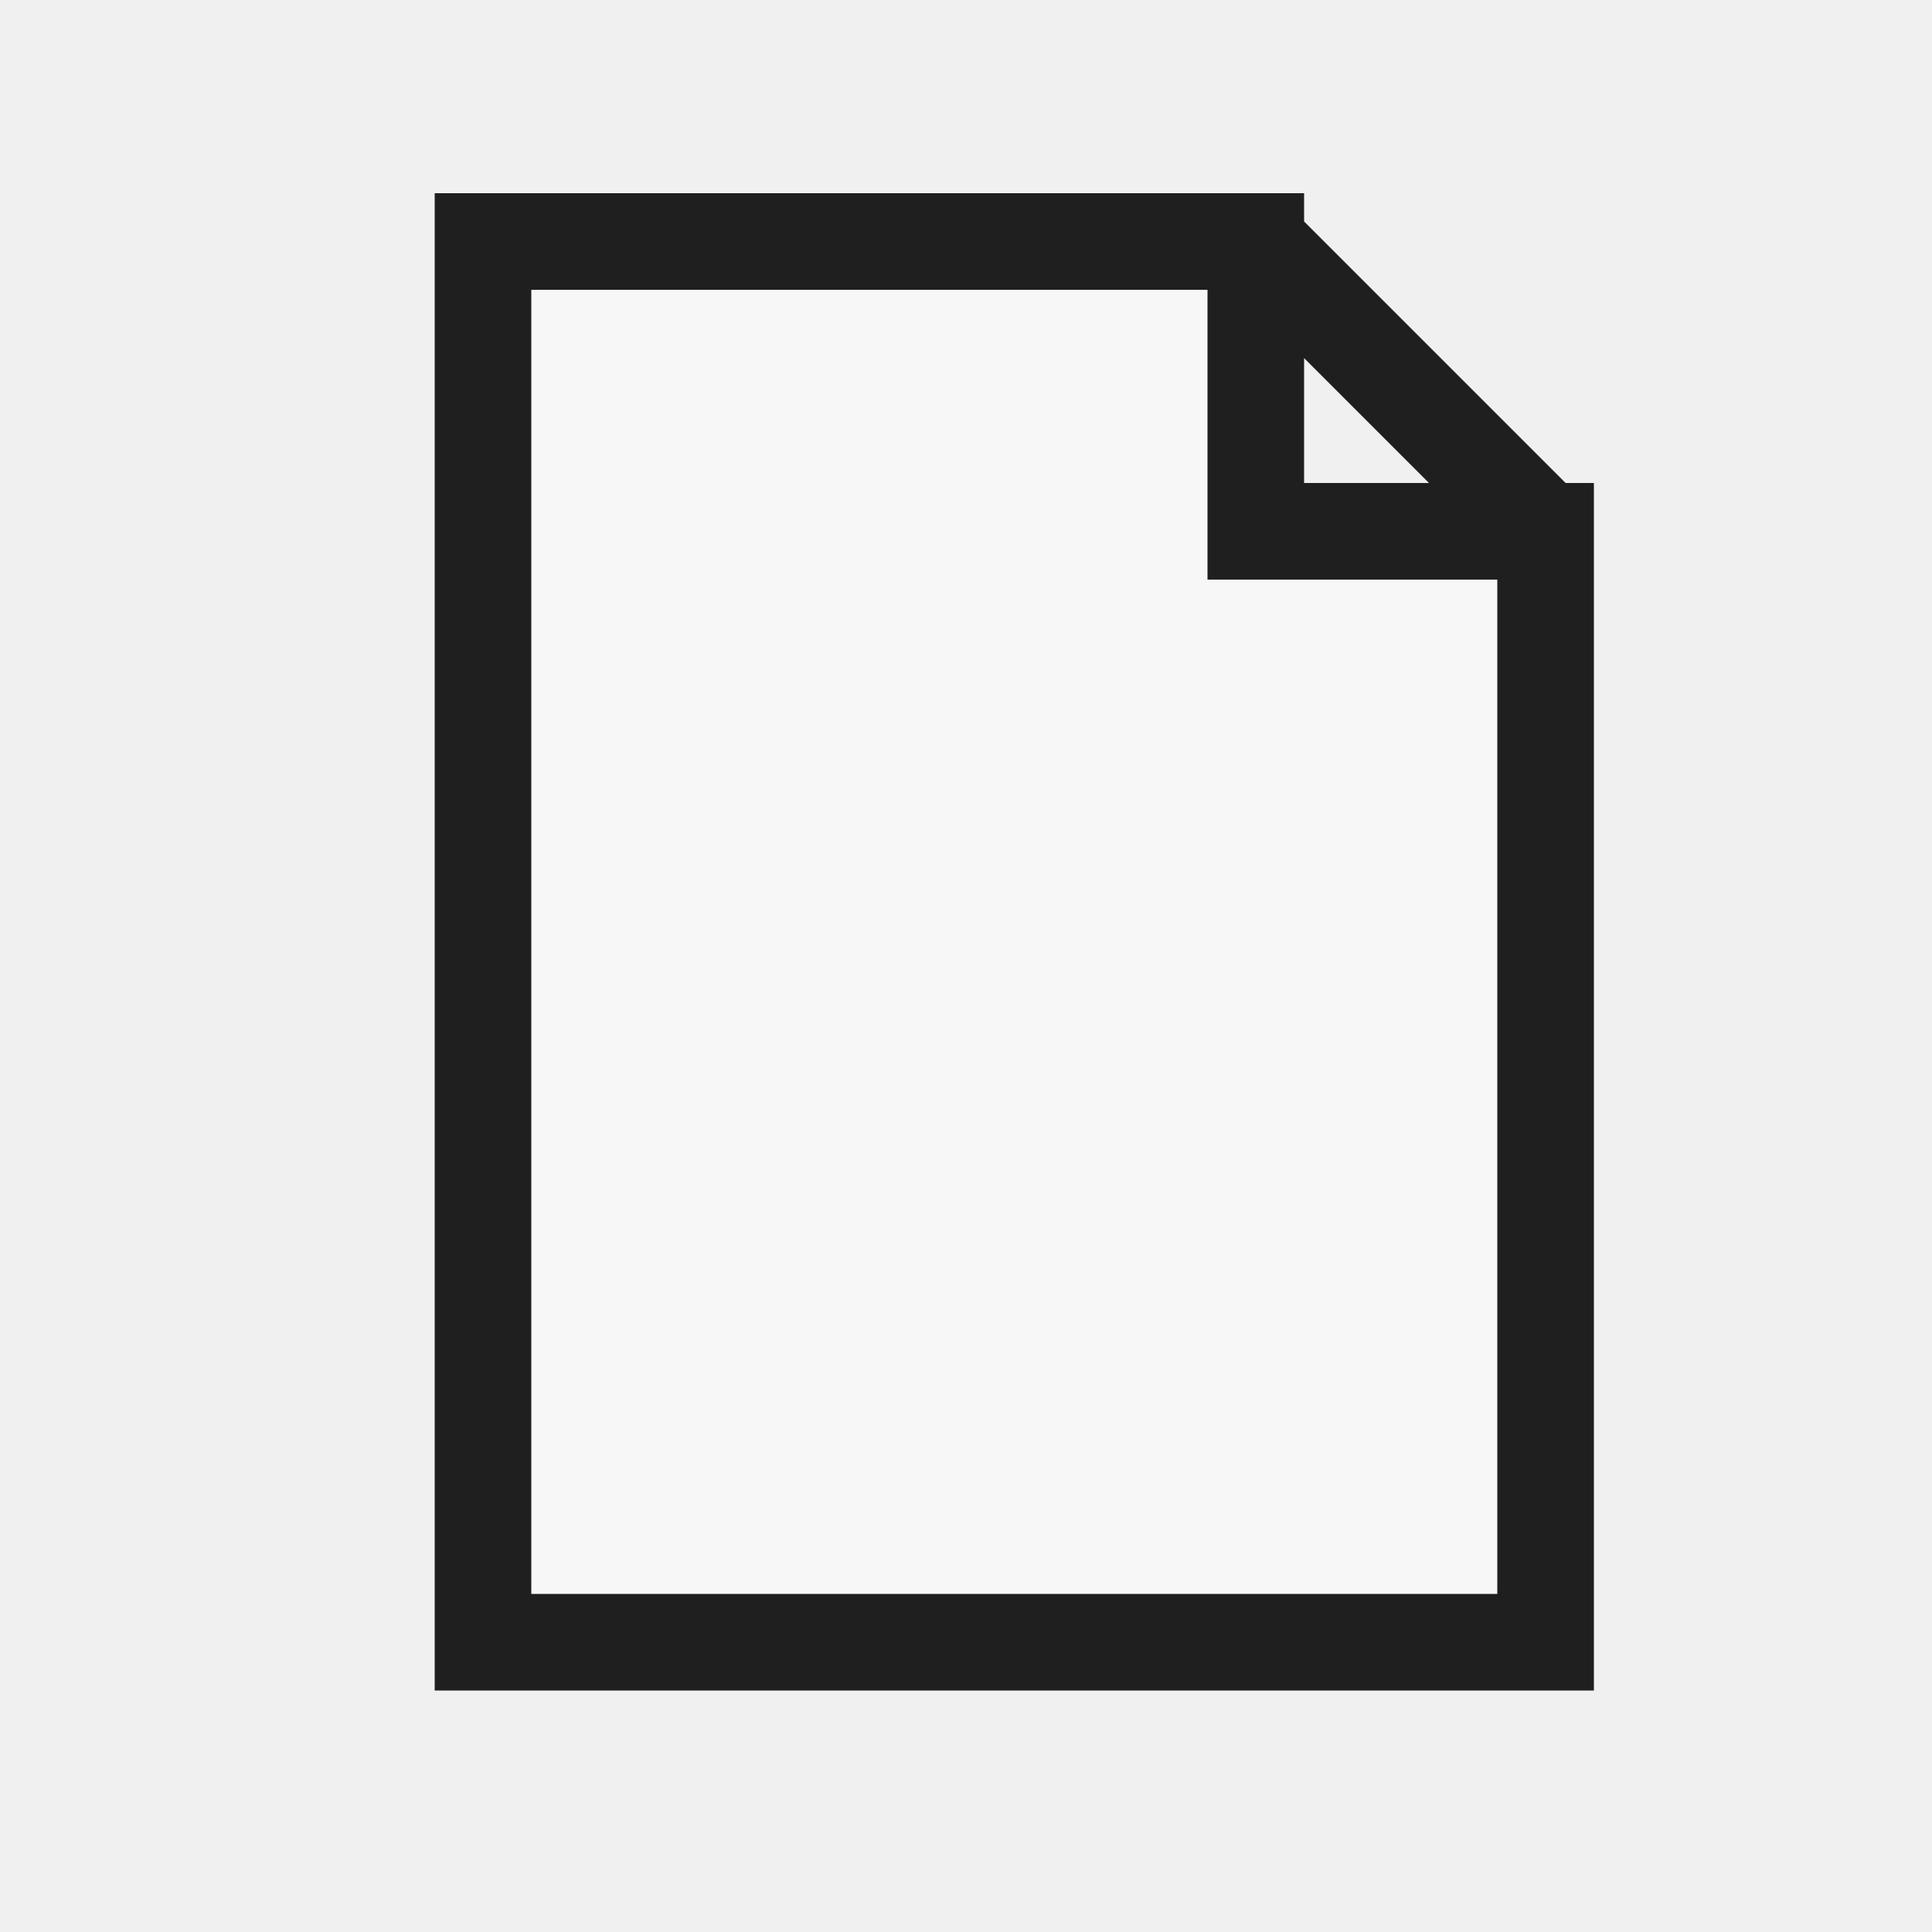
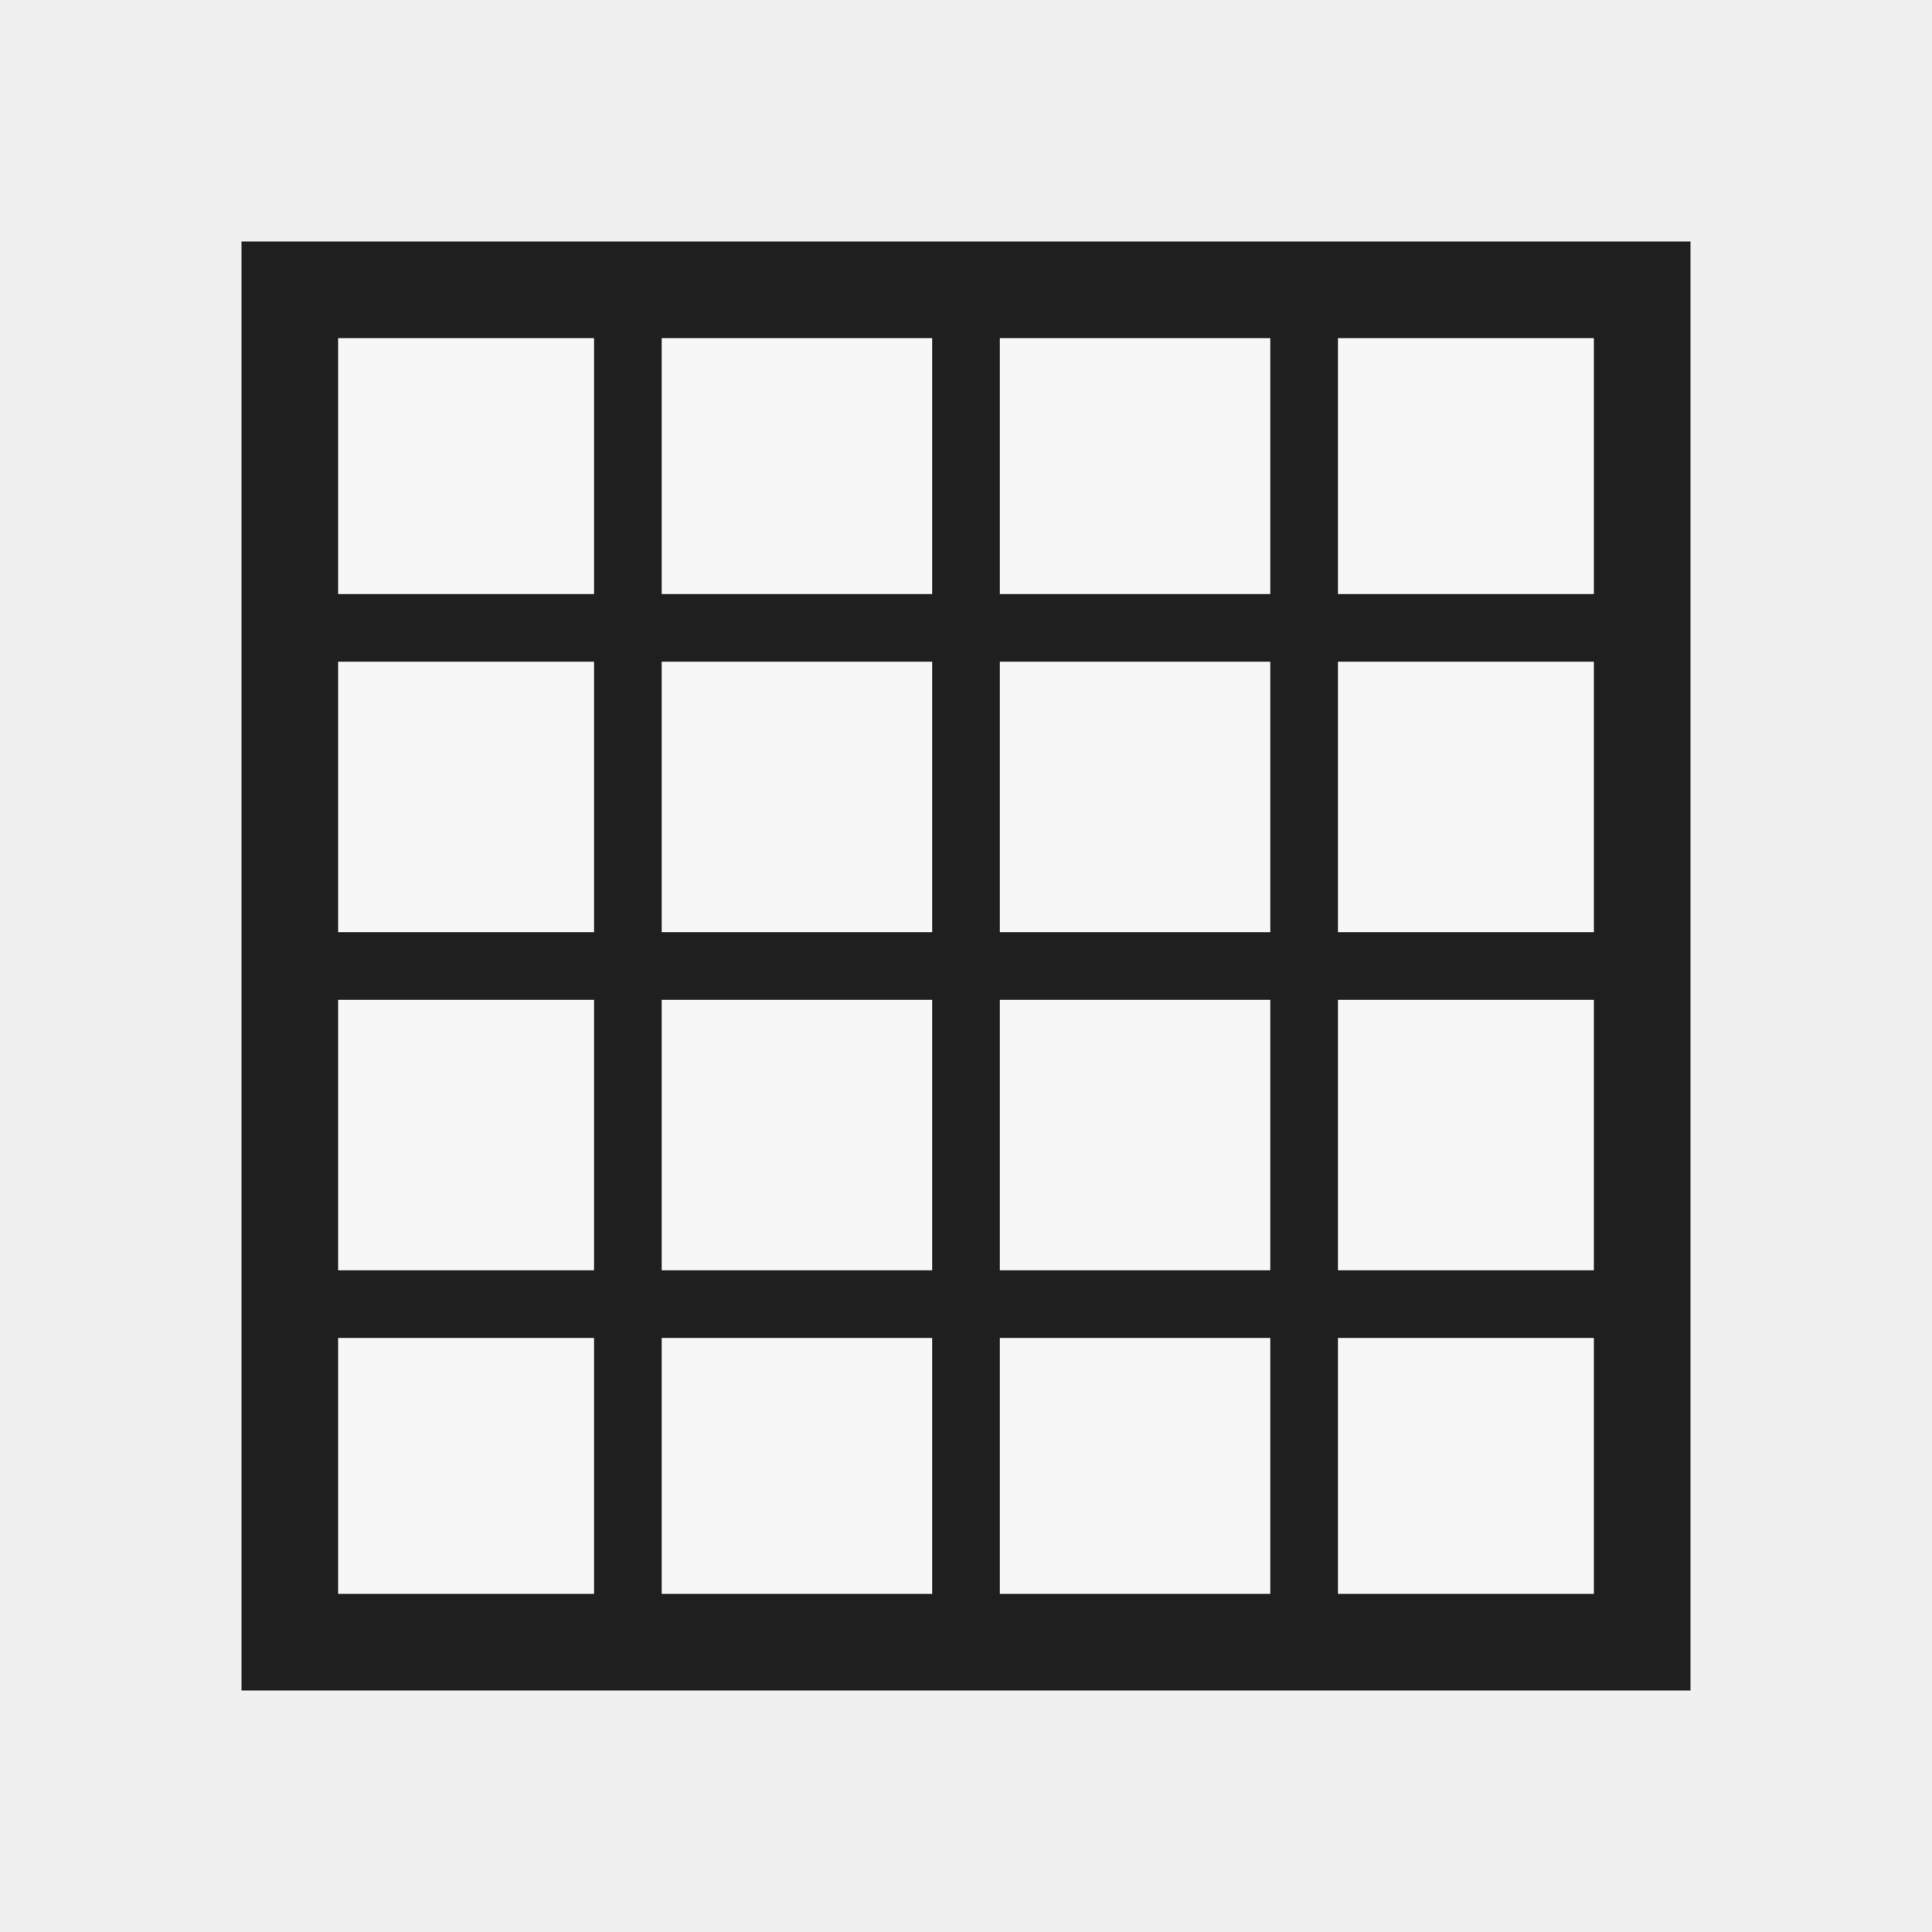
<svg xmlns="http://www.w3.org/2000/svg" width="32" height="32" viewBox="0 0 32 32">
  <defs>
    <style>
      .s{fill:none;stroke:#1f1f1f;stroke-linecap:square;stroke-linejoin:miter;vector-effect:non-scaling-stroke}.r{fill:none;stroke:#1f1f1f;stroke-linecap:round;stroke-linejoin:round;vector-effect:non-scaling-stroke}.g{fill:#217346}.g2{fill:#8fd19e}.b{fill:#5b9bd5}.o{fill:#f4b183}.y{fill:#ffd966}.rd{fill:#d83b01}.p{fill:#8064a2}.w{fill:#fff}.k{fill:#1f1f1f}.f{fill:#f7f7f7}.t{font-family:'Segoe UI',Arial,sans-serif;fill:#1f1f1f;font-weight:600;text-anchor:middle;dominant-baseline:central}
    </style>
  </defs>
-   <path class="f s" d="M8 4 H20.8 L25.6 8.8 V27.2 H8 Z M20.8 4 V8.8 H25.6" stroke-width="1.6" />
+   <rect class="f s" x="4.8" y="4.8" width="22.4" height="22.4" stroke-width="1.6" />
+   <path class="s" d="M10.4 4.8 L10.4 27.2" stroke-width="1.12" />
+   <path class="s" d="M16 4.8 L16 27.2" stroke-width="1.12" />
+   <path class="s" d="M21.6 4.8 L21.6 27.2" stroke-width="1.12" />
+   <path class="s" d="M4.8 10.4 L27.2 10.4" stroke-width="1.12" />
+   <path class="s" d="M4.8 16 L27.2 16" stroke-width="1.12" />
+   <path class="s" d="M4.8 21.6 L27.2 21.6" stroke-width="1.12" />
+   <path class="b" d="M16 4.8 L16 27.2" stroke-width="1.92" />
</svg>
